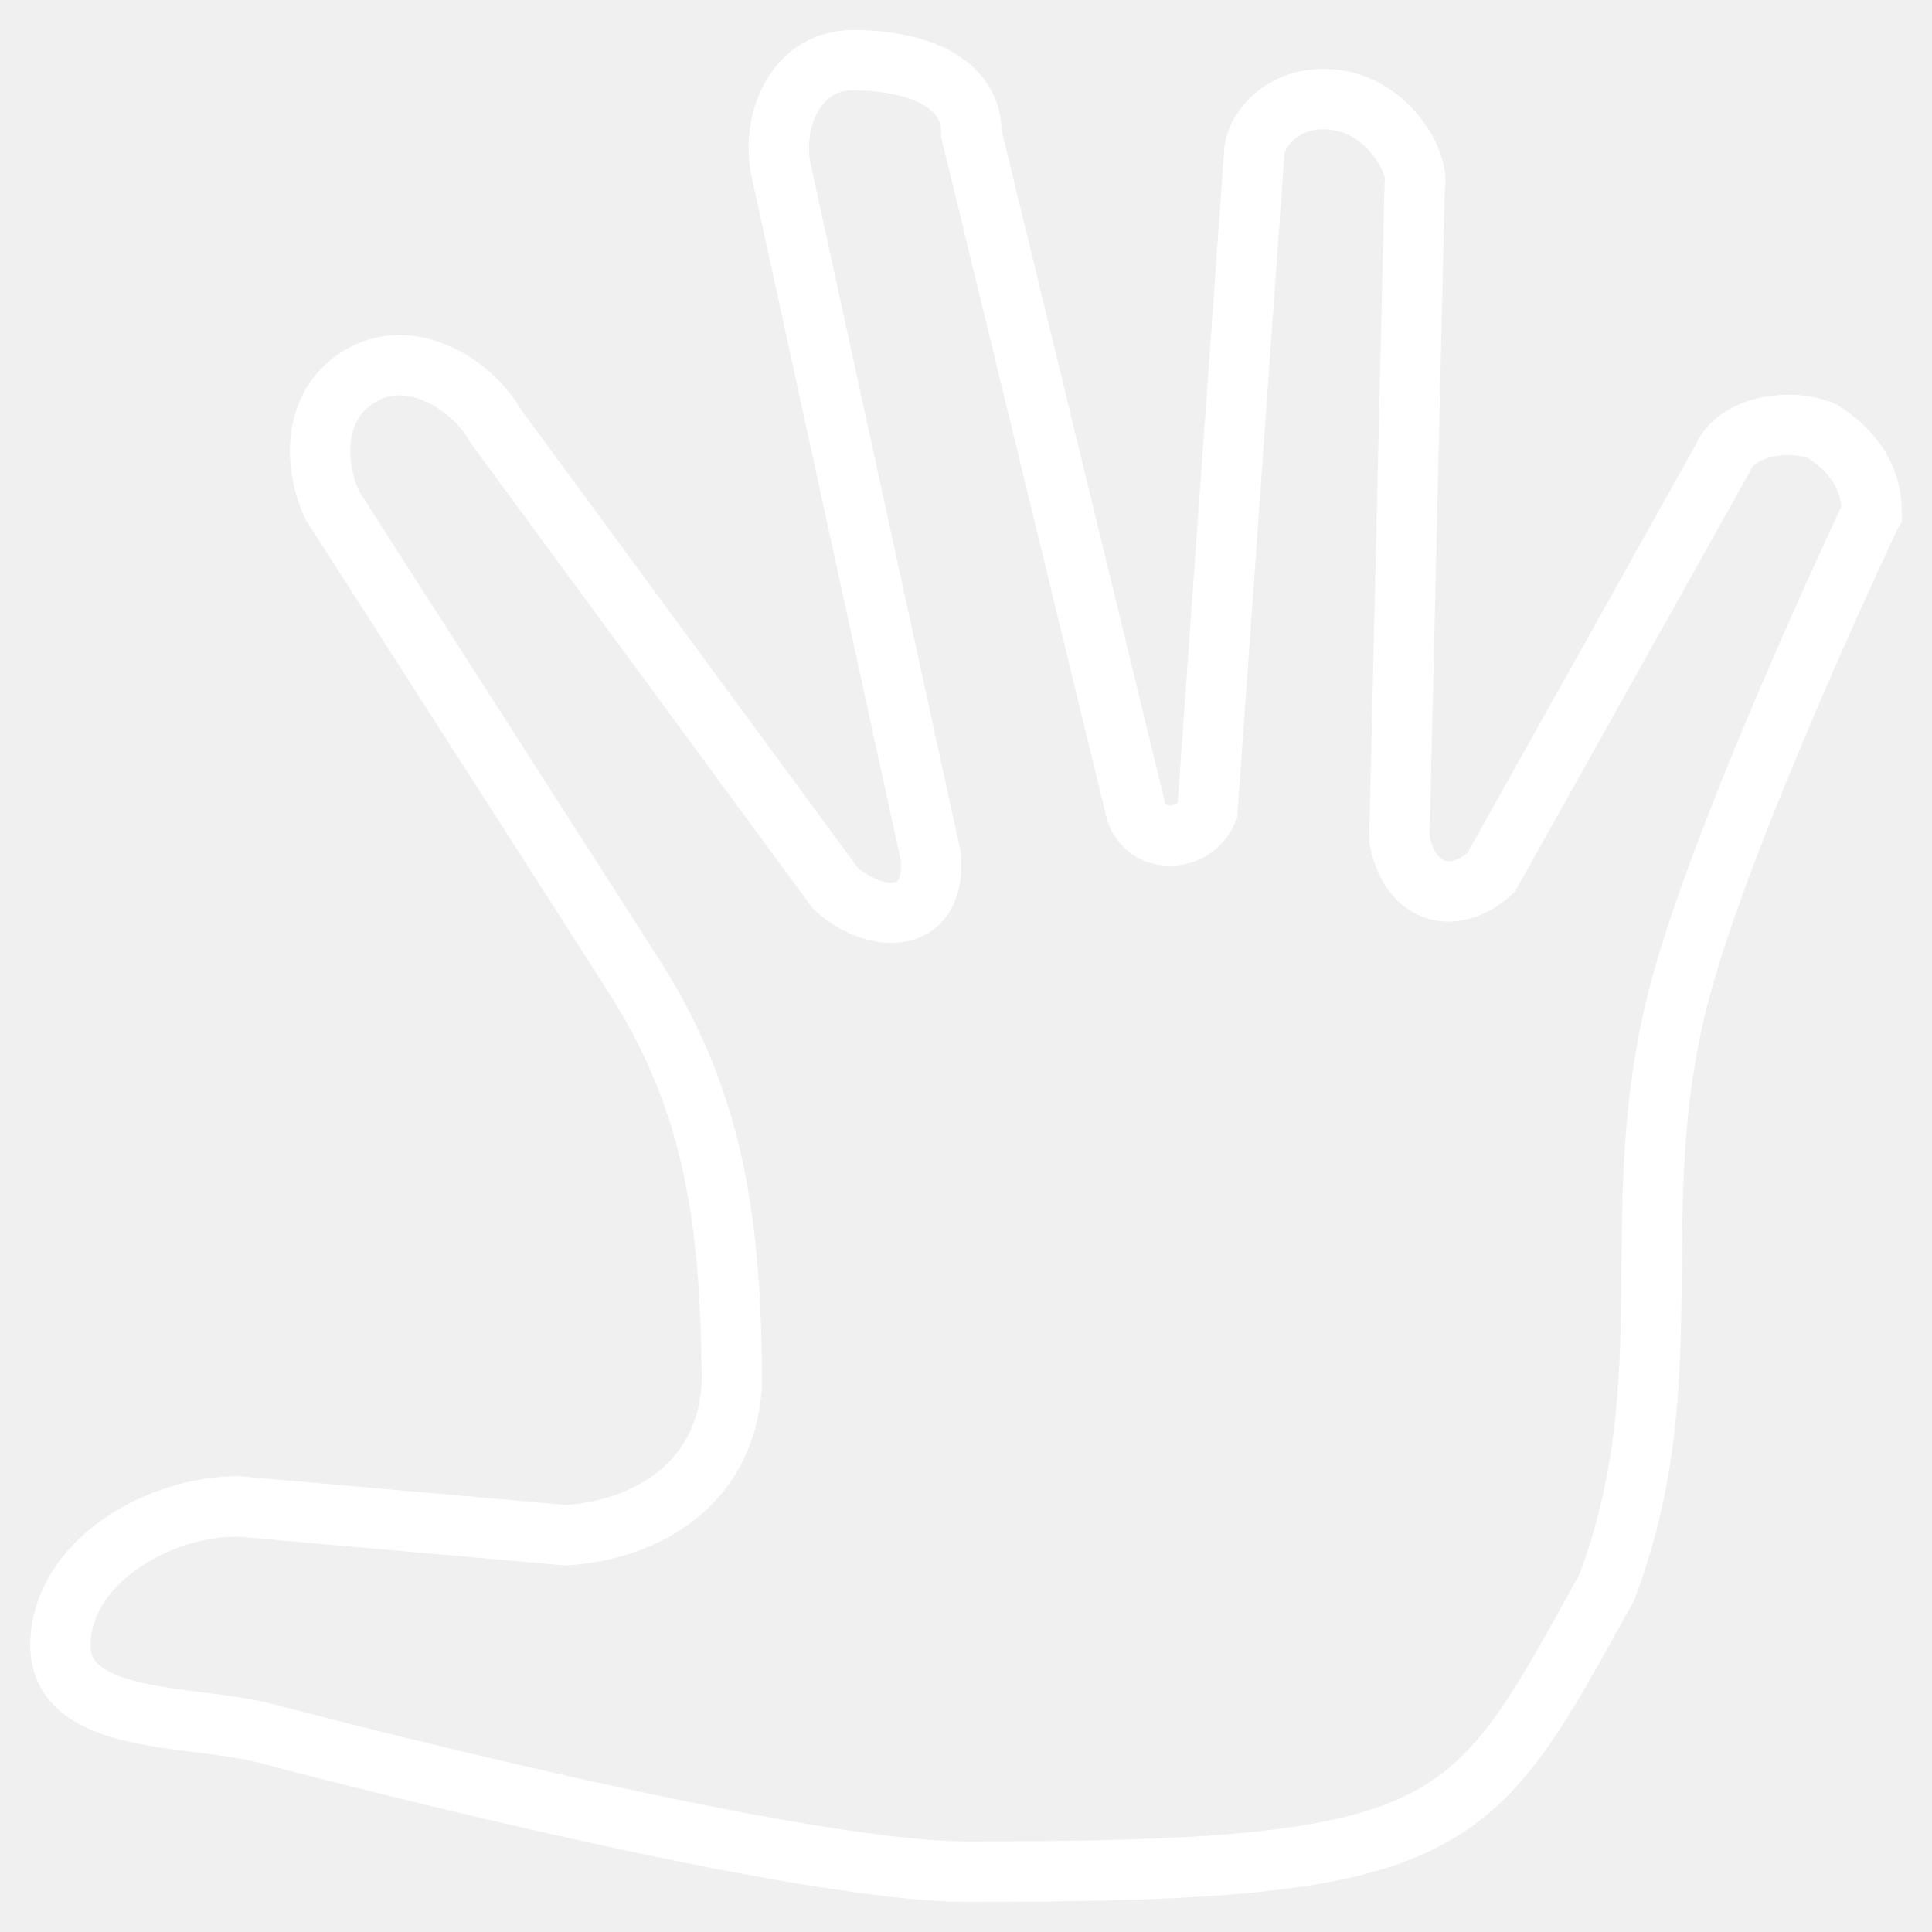
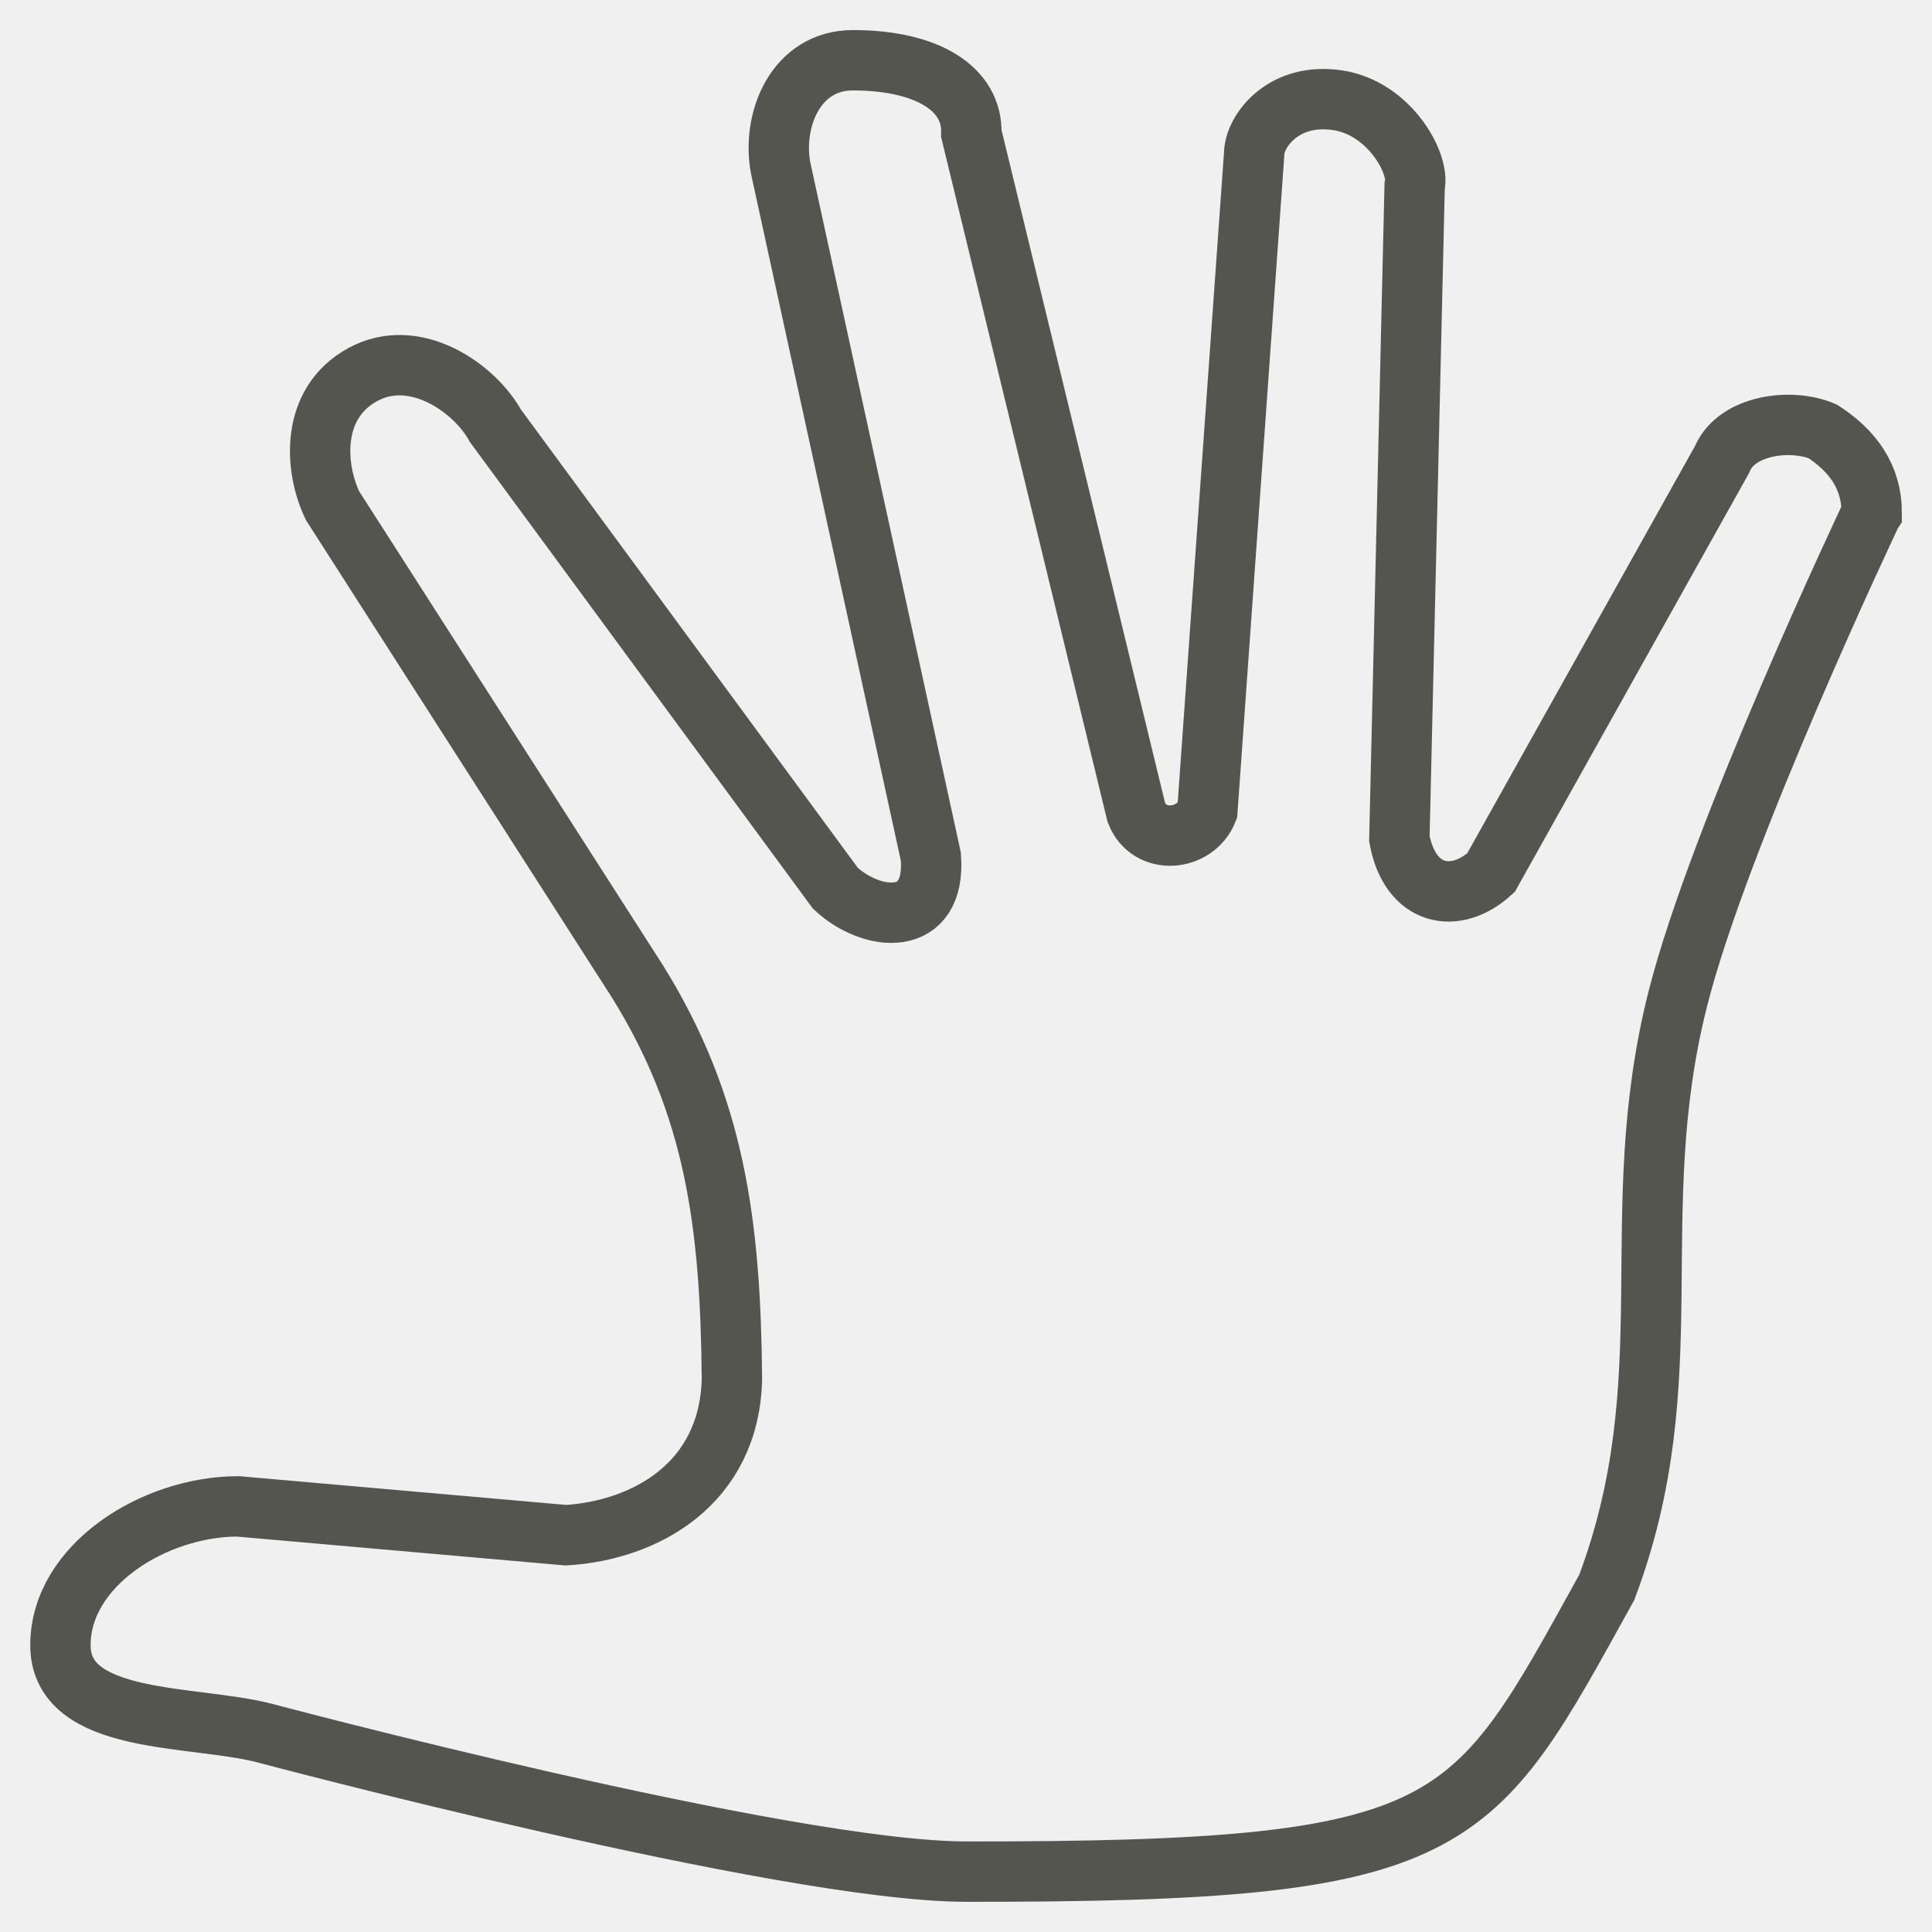
<svg xmlns="http://www.w3.org/2000/svg" width="800" height="800" viewBox="0 0 32 32">
-   <path stroke="#fff" fill="none" d="M31 8.5s-2.53 5.333-3.215 8.062c-.896 3.57.13 6.268-1.172 9.73C24.363 30.352 24.211 31.009 16 31c-3.009-.003-11.626-2.297-11.626-2.297-1.188-.305-3.373-.125-3.373-1.453s1.554-2.296 2.936-2.3l5.439.478c1.322-.083 2.705-.856 2.747-2.585-.022-2.558-.275-4.522-1.573-6.6L5.508 8.376c-.301-.626-.373-1.694.499-2.171s1.862.232 2.2.849l5.631 7.66c.602.559 1.671.667 1.58-.524L12.931 2.789c-.155-.81.256-1.791 1.194-1.791 1.231 0 1.987.47 1.963 1.213l2.734 11.249c.214.547.972.475 1.176-.031l.779-10.939c.04-.349.495-.957 1.369-.831s1.377 1.063 1.285 1.424l-.253 10.809c.177.958.93 1.098 1.517.563l3.827-6.843c.232-.574 1.143-.693 1.67-.466.491.32.81.748.81 1.351z" />
+   <path stroke="#555550" fill="none" d="M31 8.5s-2.53 5.333-3.215 8.062c-.896 3.57.13 6.268-1.172 9.73C24.363 30.352 24.211 31.009 16 31c-3.009-.003-11.626-2.297-11.626-2.297-1.188-.305-3.373-.125-3.373-1.453s1.554-2.296 2.936-2.3l5.439.478c1.322-.083 2.705-.856 2.747-2.585-.022-2.558-.275-4.522-1.573-6.6L5.508 8.376c-.301-.626-.373-1.694.499-2.171s1.862.232 2.2.849l5.631 7.66c.602.559 1.671.667 1.58-.524L12.931 2.789c-.155-.81.256-1.791 1.194-1.791 1.231 0 1.987.47 1.963 1.213l2.734 11.249c.214.547.972.475 1.176-.031l.779-10.939c.04-.349.495-.957 1.369-.831s1.377 1.063 1.285 1.424l-.253 10.809c.177.958.93 1.098 1.517.563l3.827-6.843c.232-.574 1.143-.693 1.67-.466.491.32.81.748.81 1.351z" />
</svg>
